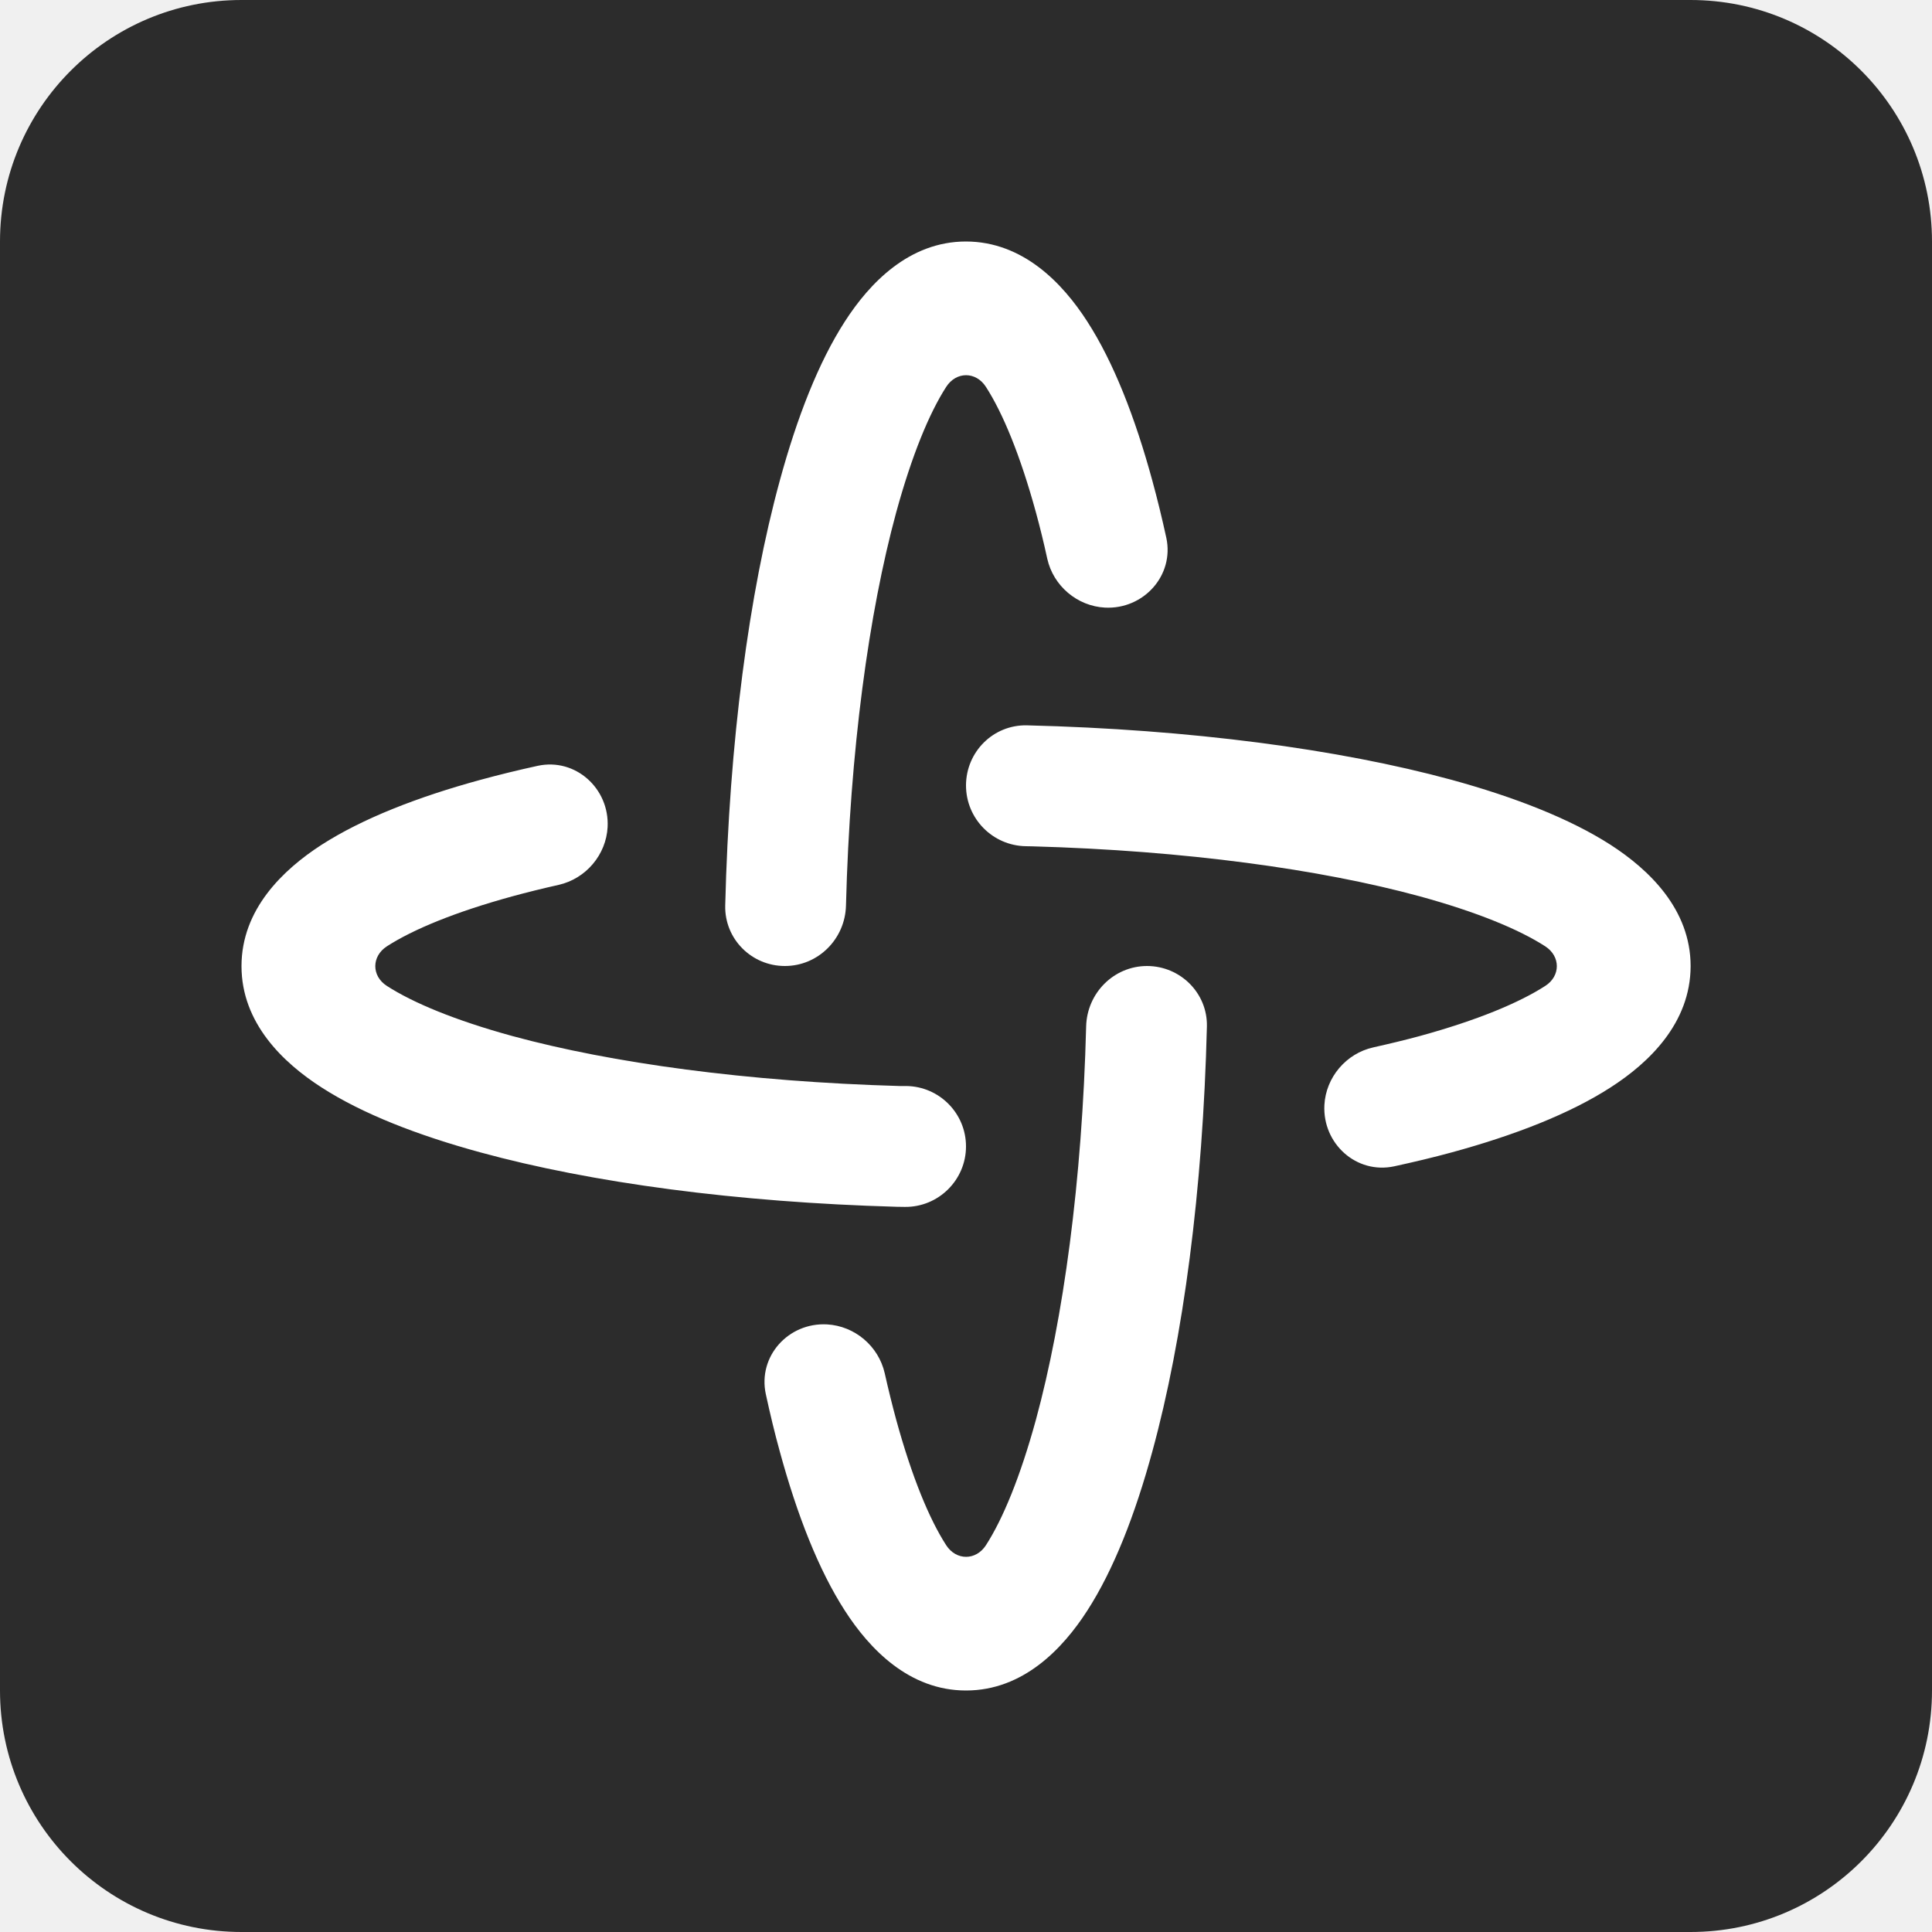
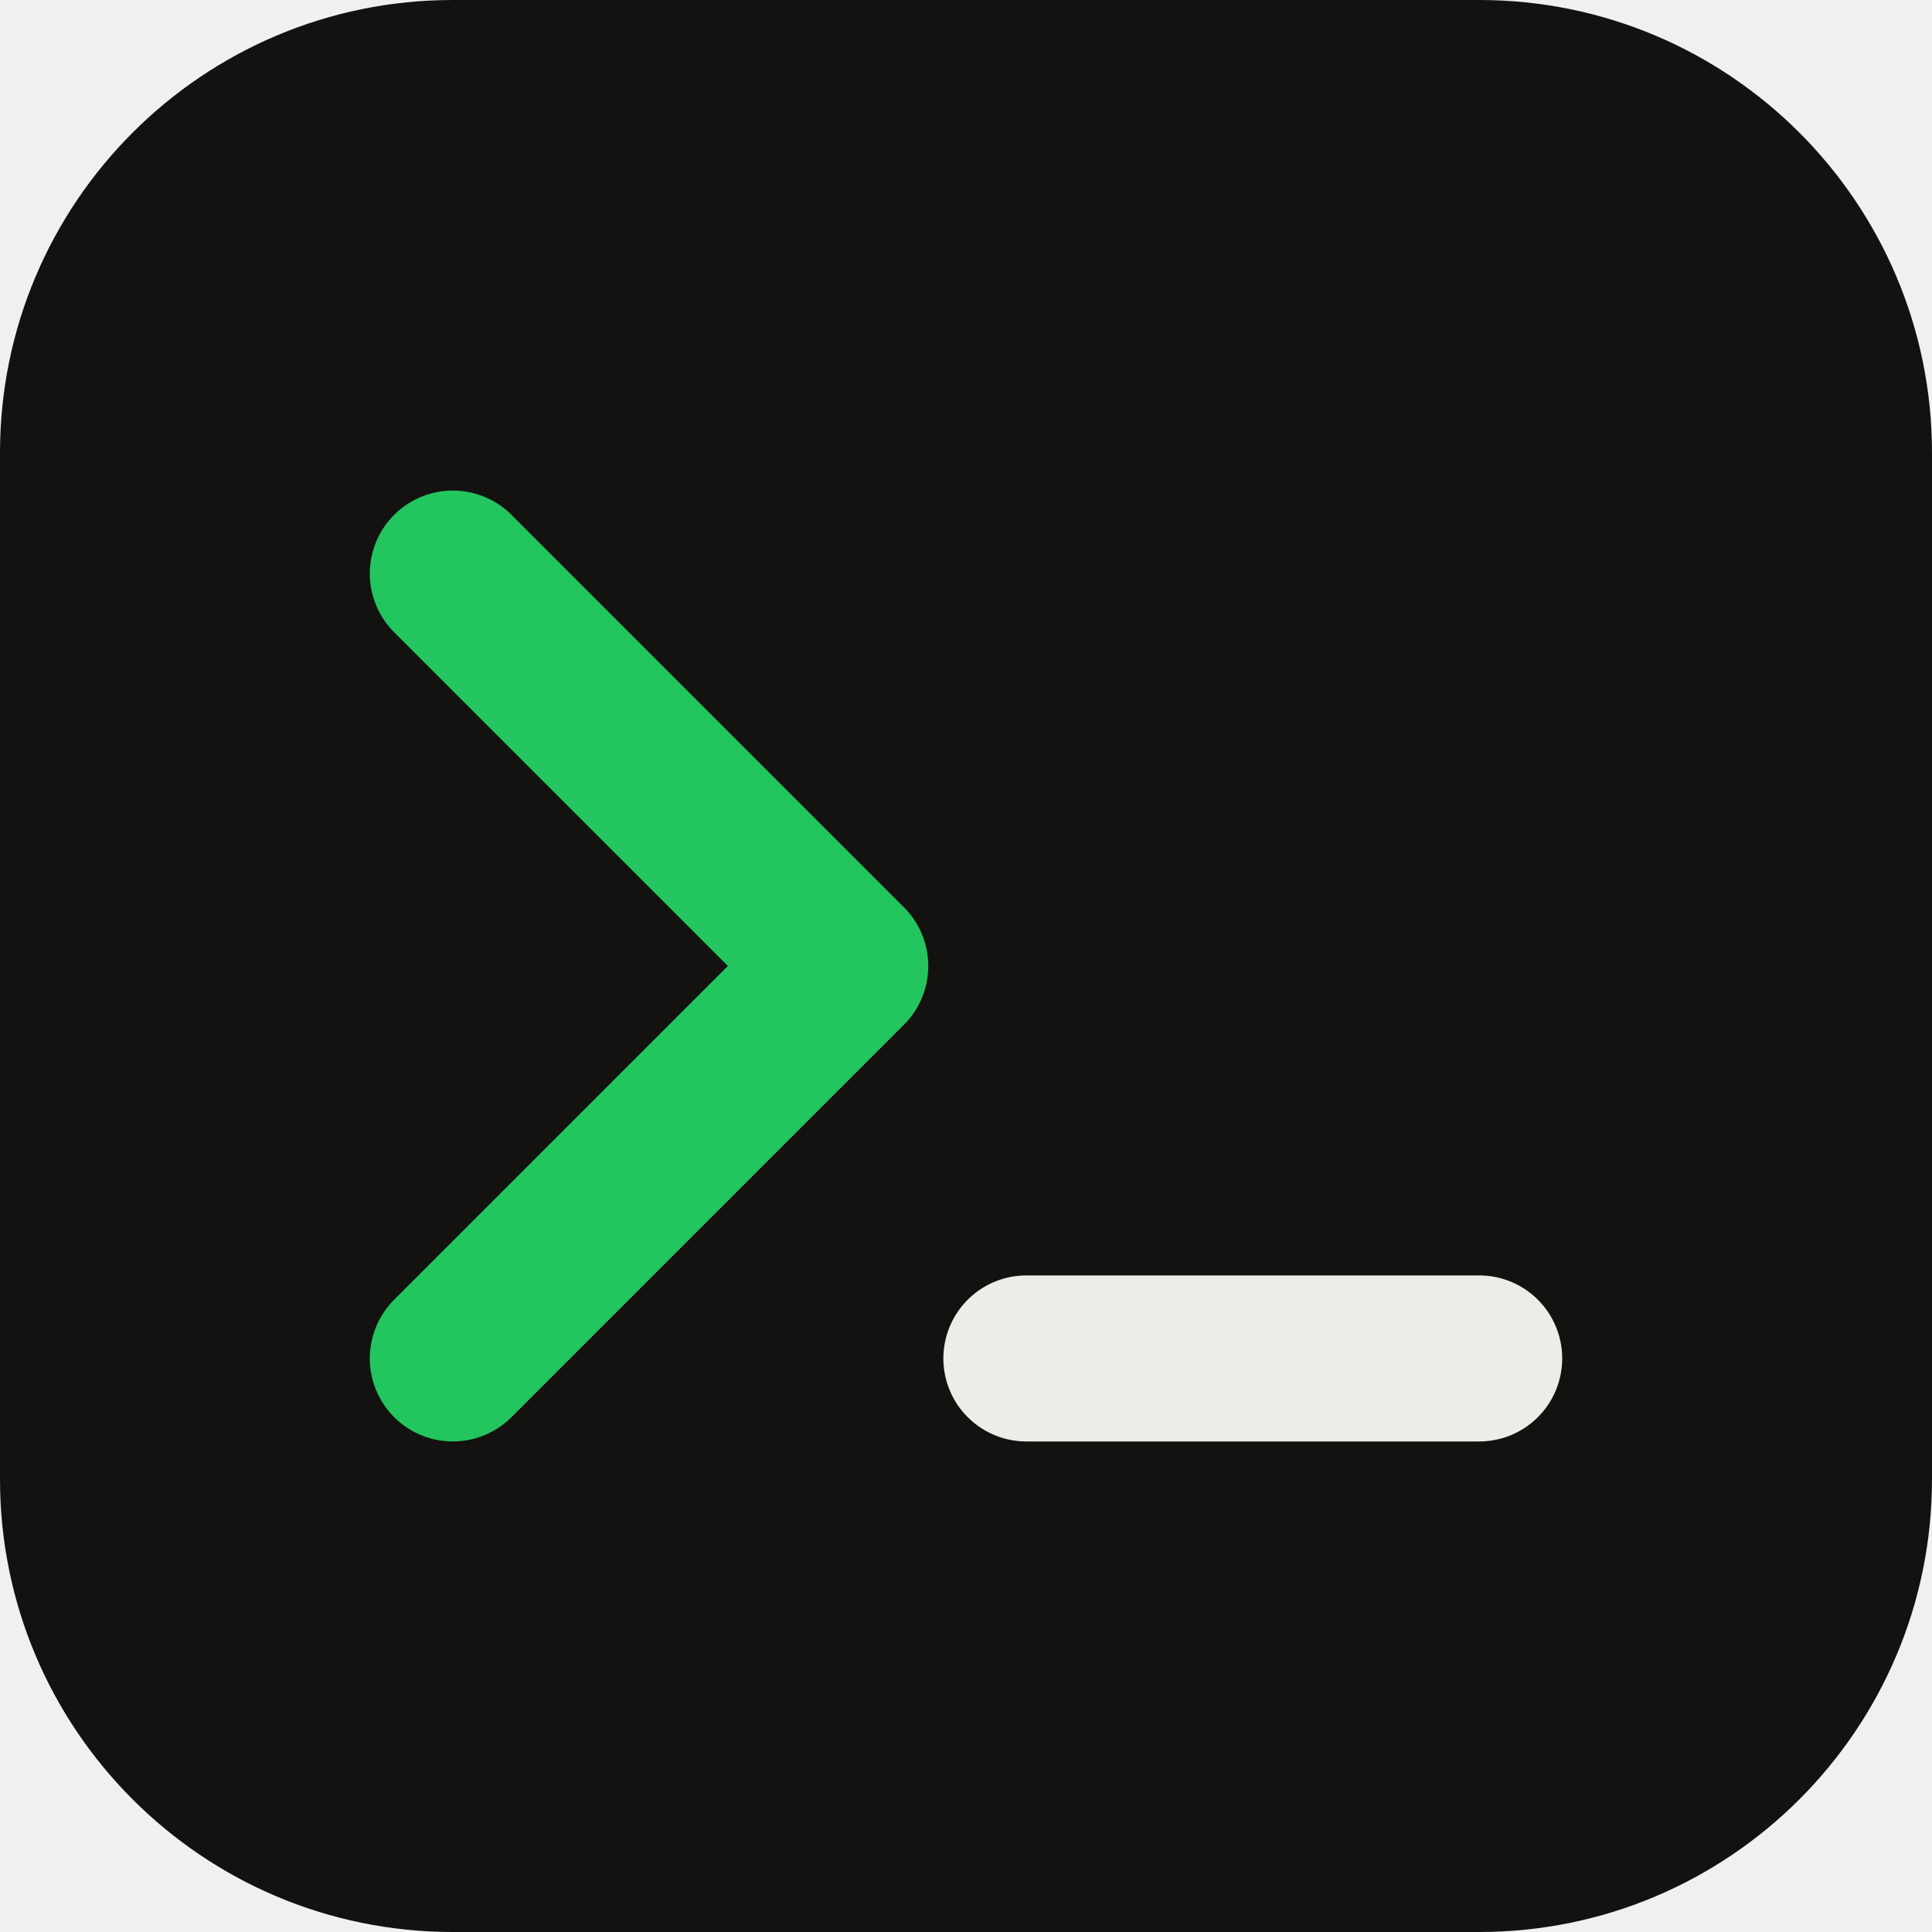
- <svg xmlns="http://www.w3.org/2000/svg" width="16" height="16" viewBox="0 0 16 16" fill="none">
-   <path d="M0 2C0 0.895 0.895 0 2 0H14C15.105 0 16 0.895 16 2V14C16 15.105 15.105 16 14 16H2C0.895 16 0 15.105 0 14V2Z" fill="#2C2C2C" />
-   <path d="M9.5 8C9.776 8.001 10.001 8.225 9.995 8.5C9.962 9.855 9.799 11.086 9.543 12.021C9.401 12.542 9.223 13 9.004 13.339C8.8 13.656 8.472 14 8 14C7.529 14 7.201 13.656 6.997 13.339C6.778 13 6.6 12.542 6.458 12.021C6.416 11.87 6.378 11.711 6.342 11.545C6.275 11.232 6.529 10.951 6.849 10.968C7.079 10.981 7.276 11.148 7.327 11.373C7.357 11.507 7.389 11.636 7.422 11.758C7.552 12.232 7.696 12.58 7.836 12.797C7.919 12.925 8.082 12.925 8.165 12.797C8.305 12.58 8.449 12.232 8.579 11.758C8.806 10.924 8.962 9.784 8.995 8.5C9.002 8.224 9.224 8 9.5 8ZM4.454 6.342C4.766 6.275 5.048 6.53 5.032 6.849C5.02 7.079 4.852 7.277 4.627 7.328C4.493 7.358 4.364 7.39 4.243 7.423C3.769 7.553 3.421 7.697 3.204 7.837C3.076 7.92 3.076 8.083 3.204 8.165C3.421 8.305 3.769 8.45 4.243 8.58C5.066 8.804 6.187 8.958 7.451 8.994H7.507C7.78 8.998 8 9.221 8 9.494C8 9.772 7.772 9.998 7.494 9.995L7.425 9.994C6.101 9.957 4.898 9.795 3.98 9.544C3.459 9.402 3.001 9.224 2.662 9.005C2.345 8.801 2 8.473 2 8.001C2 7.53 2.345 7.202 2.662 6.997C3.001 6.779 3.459 6.6 3.98 6.458C4.13 6.417 4.289 6.378 4.454 6.342ZM8.504 6.007C9.857 6.04 11.087 6.204 12.021 6.458C12.542 6.601 13 6.779 13.339 6.997C13.656 7.202 14.001 7.53 14.001 8.001C14 8.473 13.656 8.801 13.339 9.005C13 9.224 12.542 9.402 12.021 9.544C11.871 9.585 11.711 9.623 11.546 9.659C11.233 9.726 10.952 9.471 10.968 9.152C10.98 8.922 11.148 8.724 11.373 8.674C11.507 8.644 11.636 8.613 11.758 8.58C12.232 8.45 12.58 8.305 12.797 8.165C12.925 8.083 12.925 7.92 12.797 7.837C12.58 7.697 12.232 7.553 11.758 7.423C10.935 7.199 9.814 7.044 8.55 7.009L8.497 7.008C8.221 7.004 8 6.78 8 6.504C8.001 6.226 8.226 6.001 8.504 6.007ZM8 2C8.472 2.001 8.8 2.345 9.004 2.662C9.223 3.001 9.401 3.459 9.543 3.98C9.584 4.13 9.623 4.289 9.659 4.454C9.726 4.766 9.47 5.048 9.151 5.032C8.921 5.02 8.723 4.852 8.673 4.627C8.644 4.493 8.612 4.364 8.579 4.243C8.449 3.769 8.305 3.421 8.165 3.204C8.082 3.075 7.919 3.075 7.836 3.204C7.696 3.421 7.552 3.769 7.422 4.243C7.195 5.077 7.039 6.216 7.006 7.5C6.999 7.776 6.776 8 6.5 8C6.224 8 6 7.776 6.006 7.5C6.039 6.146 6.202 4.915 6.458 3.98C6.6 3.459 6.778 3.001 6.997 2.662C7.201 2.345 7.529 2 8 2Z" fill="white" />
+ <svg xmlns="http://www.w3.org/2000/svg" viewBox="0 0 32 32">
+   <rect width="32" height="32" rx="7.5" fill="#131210" />
+   <path d="M7.5 9.5L14 16L7.5 22.5" fill="none" stroke="#22c55e" stroke-width="2.75" stroke-linecap="round" stroke-linejoin="round" />
+   <line x1="17" y1="22.5" x2="24.5" y2="22.5" stroke="#ECECE8" stroke-width="2.75" stroke-linecap="round" />
</svg>
